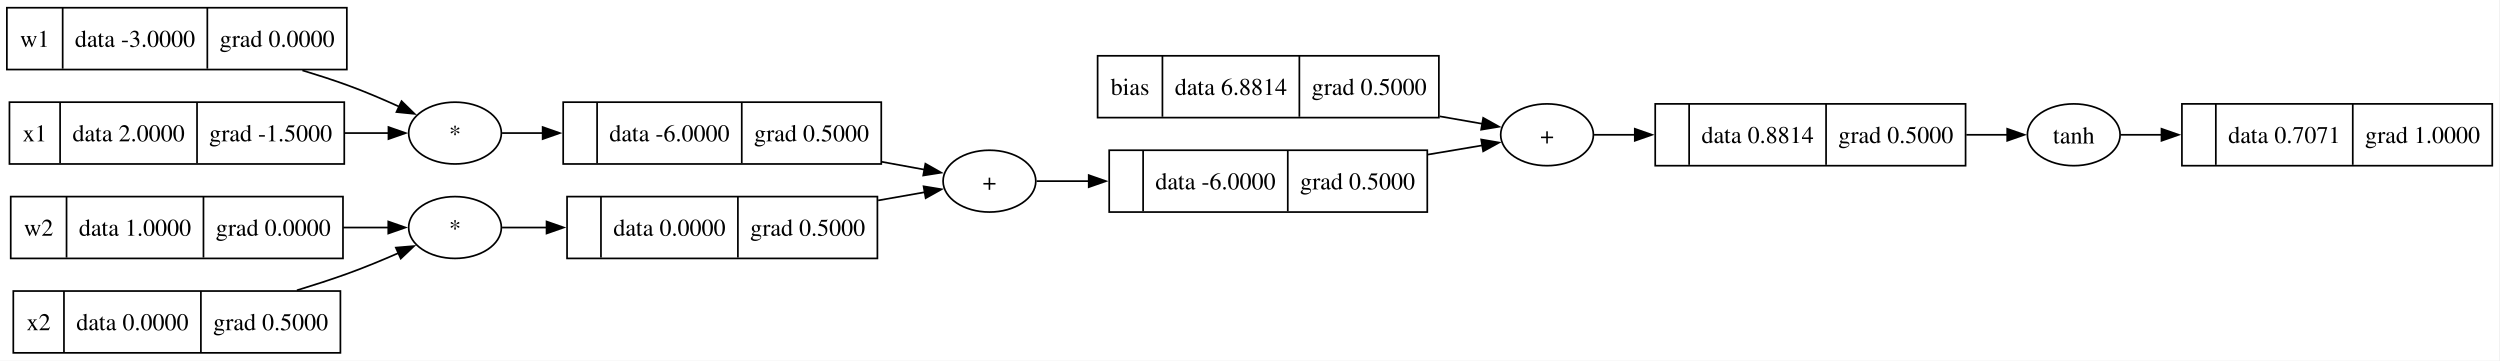
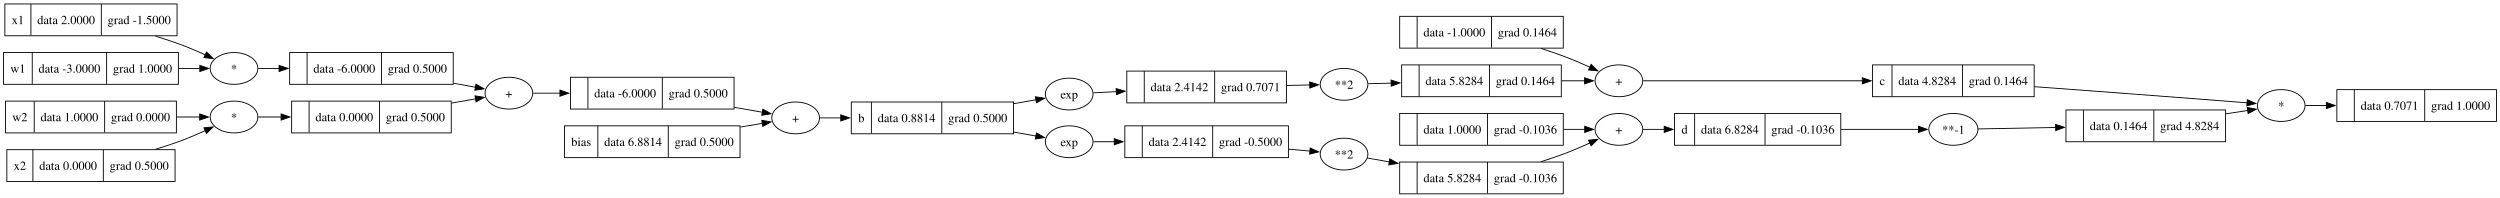
- <svg xmlns="http://www.w3.org/2000/svg" width="1456pt" height="210pt" viewBox="0.00 0.00 1456.00 210.00">
-   <g id="graph0" class="graph" transform="scale(1 1) rotate(0) translate(4 206)">
-     <polygon fill="white" stroke="none" points="-4,4 -4,-206 1451.5,-206 1451.5,4 -4,4" />
+ <svg xmlns="http://www.w3.org/2000/svg" width="2831pt" height="224pt" viewBox="0.00 0.00 2831.00 224.00">
+   <g id="graph0" class="graph" transform="scale(1 1) rotate(0) translate(4 220)">
+     <polygon fill="white" stroke="none" points="-4,4 -4,-220 2827,-220 2827,4 -4,4" />
    <g id="node1" class="node">
-       <polygon fill="none" stroke="black" points="326.25,-55.5 326.25,-91.5 507,-91.5 507,-55.5 326.25,-55.5" />
-       <text xml:space="preserve" text-anchor="middle" x="336.12" y="-68.7" font-family="Times,serif" font-size="14.00"> </text>
-       <polyline fill="none" stroke="black" points="346,-56 346,-91.5" />
-       <text xml:space="preserve" text-anchor="middle" x="385.88" y="-68.7" font-family="Times,serif" font-size="14.00">data 0.0000</text>
-       <polyline fill="none" stroke="black" points="425.75,-56 425.75,-91.5" />
-       <text xml:space="preserve" text-anchor="middle" x="466.38" y="-68.7" font-family="Times,serif" font-size="14.00">grad 0.5000</text>
+       <polygon fill="none" stroke="black" points="2116.5,-110.5 2116.5,-146.5 2299.5,-146.5 2299.5,-110.5 2116.5,-110.5" />
+       <text xml:space="preserve" text-anchor="middle" x="2127.5" y="-123.7" font-family="Times,serif" font-size="14.00">c</text>
+       <polyline fill="none" stroke="black" points="2138.5,-111 2138.5,-146.5" />
+       <text xml:space="preserve" text-anchor="middle" x="2178.38" y="-123.7" font-family="Times,serif" font-size="14.00">data 4.8284</text>
+       <polyline fill="none" stroke="black" points="2218.25,-111 2218.25,-146.5" />
+       <text xml:space="preserve" text-anchor="middle" x="2258.88" y="-123.7" font-family="Times,serif" font-size="14.00">grad 0.1464</text>
+     </g>
+     <g id="node9" class="node">
+       <ellipse fill="none" stroke="black" cx="2579.25" cy="-100.5" rx="27" ry="18" />
+       <text xml:space="preserve" text-anchor="middle" x="2579.25" y="-95.45" font-family="Times,serif" font-size="14.00">*</text>
+     </g>
+     <g id="edge25" class="edge">
+       <path fill="none" stroke="black" d="M2299.76,-121.84C2360.94,-117.32 2443.45,-111.16 2516.25,-105.5 2524.13,-104.89 2532.58,-104.22 2540.62,-103.57" />
+       <polygon fill="black" stroke="black" points="2540.81,-107.07 2550.5,-102.77 2540.25,-100.09 2540.81,-107.07" />
+     </g>
+     <g id="node2" class="node">
+       <ellipse fill="none" stroke="black" cx="1829.25" cy="-128.5" rx="27" ry="18" />
+       <text xml:space="preserve" text-anchor="middle" x="1829.25" y="-123.45" font-family="Times,serif" font-size="14.00">+</text>
+     </g>
+     <g id="edge1" class="edge">
+       <path fill="none" stroke="black" d="M1856.74,-128.5C1907.5,-128.5 2020.9,-128.5 2104.99,-128.5" />
+       <polygon fill="black" stroke="black" points="2104.87,-132 2114.87,-128.5 2104.87,-125 2104.87,-132" />
+     </g>
+     <g id="node3" class="node">
+       <polygon fill="none" stroke="black" points="2335.5,-59.5 2335.5,-95.5 2516.25,-95.5 2516.25,-59.5 2335.5,-59.5" />
+       <text xml:space="preserve" text-anchor="middle" x="2345.38" y="-72.7" font-family="Times,serif" font-size="14.00"> </text>
+       <polyline fill="none" stroke="black" points="2355.25,-60 2355.25,-95.5" />
+       <text xml:space="preserve" text-anchor="middle" x="2395.12" y="-72.7" font-family="Times,serif" font-size="14.00">data 0.1464</text>
+       <polyline fill="none" stroke="black" points="2435,-60 2435,-95.5" />
+       <text xml:space="preserve" text-anchor="middle" x="2475.62" y="-72.7" font-family="Times,serif" font-size="14.00">grad 4.8284</text>
+     </g>
+     <g id="edge13" class="edge">
+       <path fill="none" stroke="black" d="M2516.68,-91.15C2525.29,-92.45 2533.64,-93.72 2541.28,-94.88" />
+       <polygon fill="black" stroke="black" points="2540.71,-98.34 2551.12,-96.38 2541.76,-91.41 2540.71,-98.34" />
+     </g>
+     <g id="node4" class="node">
+       <ellipse fill="none" stroke="black" cx="2208" cy="-73.5" rx="27.81" ry="18" />
+       <text xml:space="preserve" text-anchor="middle" x="2208" y="-68.45" font-family="Times,serif" font-size="14.00">**-1</text>
+     </g>
+     <g id="edge2" class="edge">
+       <path fill="none" stroke="black" d="M2235.9,-74C2258.25,-74.41 2291.51,-75.03 2323.93,-75.63" />
+       <polygon fill="black" stroke="black" points="2323.76,-79.13 2333.83,-75.81 2323.89,-72.13 2323.76,-79.13" />
+     </g>
+     <g id="node5" class="node">
+       <polygon fill="none" stroke="black" points="1.5,-179.5 1.5,-215.5 196.5,-215.5 196.5,-179.5 1.5,-179.5" />
+       <text xml:space="preserve" text-anchor="middle" x="16.25" y="-192.7" font-family="Times,serif" font-size="14.00">x1</text>
+       <polyline fill="none" stroke="black" points="31,-180 31,-215.5" />
+       <text xml:space="preserve" text-anchor="middle" x="70.88" y="-192.7" font-family="Times,serif" font-size="14.00">data 2.0000</text>
+       <polyline fill="none" stroke="black" points="110.75,-180 110.75,-215.5" />
+       <text xml:space="preserve" text-anchor="middle" x="153.62" y="-192.7" font-family="Times,serif" font-size="14.00">grad -1.5000</text>
+     </g>
+     <g id="node7" class="node">
+       <ellipse fill="none" stroke="black" cx="261" cy="-142.5" rx="27" ry="18" />
+       <text xml:space="preserve" text-anchor="middle" x="261" y="-137.45" font-family="Times,serif" font-size="14.00">*</text>
+     </g>
+     <g id="edge26" class="edge">
+       <path fill="none" stroke="black" d="M172.12,-179.01C180.9,-176.35 189.7,-173.5 198,-170.5 208.09,-166.86 218.82,-162.27 228.47,-157.88" />
+       <polygon fill="black" stroke="black" points="229.86,-161.09 237.45,-153.69 226.9,-154.75 229.86,-161.09" />
+     </g>
+     <g id="node6" class="node">
+       <polygon fill="none" stroke="black" points="324,-124.5 324,-160.5 509.25,-160.5 509.25,-124.5 324,-124.5" />
+       <text xml:space="preserve" text-anchor="middle" x="333.88" y="-137.7" font-family="Times,serif" font-size="14.00"> </text>
+       <polyline fill="none" stroke="black" points="343.75,-125 343.75,-160.5" />
+       <text xml:space="preserve" text-anchor="middle" x="385.88" y="-137.7" font-family="Times,serif" font-size="14.00">data -6.0000</text>
+       <polyline fill="none" stroke="black" points="428,-125 428,-160.5" />
+       <text xml:space="preserve" text-anchor="middle" x="468.62" y="-137.7" font-family="Times,serif" font-size="14.00">grad 0.5000</text>
+     </g>
+     <g id="node13" class="node">
+       <ellipse fill="none" stroke="black" cx="572.25" cy="-114.5" rx="27" ry="18" />
+       <text xml:space="preserve" text-anchor="middle" x="572.25" y="-109.45" font-family="Times,serif" font-size="14.00">+</text>
+     </g>
+     <g id="edge14" class="edge">
+       <path fill="none" stroke="black" d="M509.65,-125.73C518.39,-124.13 526.86,-122.59 534.58,-121.18" />
+       <polygon fill="black" stroke="black" points="534.95,-124.67 544.16,-119.44 533.69,-117.79 534.95,-124.67" />
+     </g>
+     <g id="edge3" class="edge">
+       <path fill="none" stroke="black" d="M288.41,-142.5C295.45,-142.5 303.5,-142.5 312.05,-142.5" />
+       <polygon fill="black" stroke="black" points="312.04,-146 322.04,-142.5 312.04,-139 312.04,-146" />
    </g>
    <g id="node8" class="node">
-       <ellipse fill="none" stroke="black" cx="572.25" cy="-100.5" rx="27" ry="18" />
-       <text xml:space="preserve" text-anchor="middle" x="572.25" y="-95.45" font-family="Times,serif" font-size="14.00">+</text>
+       <polygon fill="none" stroke="black" points="2642.25,-82.5 2642.25,-118.5 2823,-118.5 2823,-82.5 2642.25,-82.5" />
+       <text xml:space="preserve" text-anchor="middle" x="2652.12" y="-95.7" font-family="Times,serif" font-size="14.00"> </text>
+       <polyline fill="none" stroke="black" points="2662,-83 2662,-118.5" />
+       <text xml:space="preserve" text-anchor="middle" x="2701.88" y="-95.7" font-family="Times,serif" font-size="14.00">data 0.7071</text>
+       <polyline fill="none" stroke="black" points="2741.75,-83 2741.75,-118.5" />
+       <text xml:space="preserve" text-anchor="middle" x="2782.38" y="-95.7" font-family="Times,serif" font-size="14.00">grad 1.0000</text>
+     </g>
+     <g id="edge4" class="edge">
+       <path fill="none" stroke="black" d="M2606.62,-100.5C2613.76,-100.5 2621.95,-100.5 2630.64,-100.5" />
+       <polygon fill="black" stroke="black" points="2630.36,-104 2640.36,-100.5 2630.36,-97 2630.36,-104" />
+     </g>
+     <g id="node10" class="node">
+       <polygon fill="none" stroke="black" points="326.25,-69.5 326.25,-105.5 507,-105.5 507,-69.5 326.25,-69.5" />
+       <text xml:space="preserve" text-anchor="middle" x="336.12" y="-82.7" font-family="Times,serif" font-size="14.00"> </text>
+       <polyline fill="none" stroke="black" points="346,-70 346,-105.5" />
+       <text xml:space="preserve" text-anchor="middle" x="385.88" y="-82.7" font-family="Times,serif" font-size="14.00">data 0.0000</text>
+       <polyline fill="none" stroke="black" points="425.75,-70 425.75,-105.5" />
+       <text xml:space="preserve" text-anchor="middle" x="466.38" y="-82.7" font-family="Times,serif" font-size="14.00">grad 0.5000</text>
+     </g>
+     <g id="edge29" class="edge">
+       <path fill="none" stroke="black" d="M507.43,-103.28C516.98,-104.96 526.26,-106.59 534.64,-108.07" />
+       <polygon fill="black" stroke="black" points="533.89,-111.49 544.35,-109.77 535.11,-104.59 533.89,-111.49" />
+     </g>
+     <g id="node11" class="node">
+       <ellipse fill="none" stroke="black" cx="261" cy="-87.5" rx="27" ry="18" />
+       <text xml:space="preserve" text-anchor="middle" x="261" y="-82.45" font-family="Times,serif" font-size="14.00">*</text>
+     </g>
+     <g id="edge5" class="edge">
+       <path fill="none" stroke="black" d="M288.41,-87.5C296.12,-87.5 305.04,-87.5 314.51,-87.5" />
+       <polygon fill="black" stroke="black" points="314.32,-91 324.32,-87.5 314.32,-84 314.32,-91" />
+     </g>
+     <g id="node12" class="node">
+       <polygon fill="none" stroke="black" points="642,-96.5 642,-132.5 827.25,-132.5 827.25,-96.5 642,-96.5" />
+       <text xml:space="preserve" text-anchor="middle" x="651.88" y="-109.7" font-family="Times,serif" font-size="14.00"> </text>
+       <polyline fill="none" stroke="black" points="661.75,-97 661.75,-132.5" />
+       <text xml:space="preserve" text-anchor="middle" x="703.88" y="-109.7" font-family="Times,serif" font-size="14.00">data -6.0000</text>
+       <polyline fill="none" stroke="black" points="746,-97 746,-132.5" />
+       <text xml:space="preserve" text-anchor="middle" x="786.62" y="-109.7" font-family="Times,serif" font-size="14.00">grad 0.5000</text>
+     </g>
+     <g id="node16" class="node">
+       <ellipse fill="none" stroke="black" cx="897" cy="-86.5" rx="27" ry="18" />
+       <text xml:space="preserve" text-anchor="middle" x="897" y="-81.45" font-family="Times,serif" font-size="14.00">+</text>
+     </g>
+     <g id="edge20" class="edge">
+       <path fill="none" stroke="black" d="M827.52,-98.46C838.77,-96.49 849.7,-94.58 859.4,-92.89" />
+       <polygon fill="black" stroke="black" points="859.84,-96.37 869.08,-91.2 858.63,-89.47 859.84,-96.37" />
    </g>
    <g id="edge6" class="edge">
-       <path fill="none" stroke="black" d="M507.43,-89.28C516.98,-90.96 526.26,-92.59 534.64,-94.07" />
-       <polygon fill="black" stroke="black" points="533.89,-97.49 544.35,-95.77 535.11,-90.59 533.89,-97.49" />
-     </g>
-     <g id="node2" class="node">
-       <ellipse fill="none" stroke="black" cx="261" cy="-73.5" rx="27" ry="18" />
-       <text xml:space="preserve" text-anchor="middle" x="261" y="-68.45" font-family="Times,serif" font-size="14.00">*</text>
-     </g>
-     <g id="edge1" class="edge">
-       <path fill="none" stroke="black" d="M288.41,-73.5C296.12,-73.5 305.04,-73.5 314.51,-73.5" />
-       <polygon fill="black" stroke="black" points="314.32,-77 324.32,-73.5 314.32,-70 314.32,-77" />
-     </g>
-     <g id="node3" class="node">
-       <polygon fill="none" stroke="black" points="1266.75,-109.5 1266.75,-145.5 1447.5,-145.5 1447.5,-109.5 1266.75,-109.5" />
-       <text xml:space="preserve" text-anchor="middle" x="1276.62" y="-122.7" font-family="Times,serif" font-size="14.00"> </text>
-       <polyline fill="none" stroke="black" points="1286.5,-110 1286.5,-145.5" />
-       <text xml:space="preserve" text-anchor="middle" x="1326.38" y="-122.7" font-family="Times,serif" font-size="14.00">data 0.7071</text>
-       <polyline fill="none" stroke="black" points="1366.25,-110 1366.25,-145.5" />
-       <text xml:space="preserve" text-anchor="middle" x="1406.88" y="-122.7" font-family="Times,serif" font-size="14.00">grad 1.0000</text>
-     </g>
-     <g id="node4" class="node">
-       <ellipse fill="none" stroke="black" cx="1203.75" cy="-127.5" rx="27" ry="18" />
-       <text xml:space="preserve" text-anchor="middle" x="1203.75" y="-122.45" font-family="Times,serif" font-size="14.00">tanh</text>
-     </g>
-     <g id="edge2" class="edge">
-       <path fill="none" stroke="black" d="M1231.12,-127.5C1238.26,-127.5 1246.45,-127.5 1255.14,-127.5" />
-       <polygon fill="black" stroke="black" points="1254.86,-131 1264.86,-127.5 1254.86,-124 1254.86,-131" />
-     </g>
-     <g id="node5" class="node">
-       <polygon fill="none" stroke="black" points="324,-110.5 324,-146.5 509.25,-146.5 509.25,-110.5 324,-110.5" />
-       <text xml:space="preserve" text-anchor="middle" x="333.88" y="-123.7" font-family="Times,serif" font-size="14.00"> </text>
-       <polyline fill="none" stroke="black" points="343.75,-111 343.75,-146.5" />
-       <text xml:space="preserve" text-anchor="middle" x="385.88" y="-123.7" font-family="Times,serif" font-size="14.00">data -6.0000</text>
-       <polyline fill="none" stroke="black" points="428,-111 428,-146.5" />
-       <text xml:space="preserve" text-anchor="middle" x="468.62" y="-123.7" font-family="Times,serif" font-size="14.00">grad 0.5000</text>
-     </g>
-     <g id="edge13" class="edge">
-       <path fill="none" stroke="black" d="M509.65,-111.73C518.39,-110.13 526.86,-108.59 534.58,-107.18" />
-       <polygon fill="black" stroke="black" points="534.95,-110.67 544.16,-105.44 533.69,-103.79 534.95,-110.67" />
-     </g>
-     <g id="node6" class="node">
-       <ellipse fill="none" stroke="black" cx="261" cy="-128.5" rx="27" ry="18" />
-       <text xml:space="preserve" text-anchor="middle" x="261" y="-123.45" font-family="Times,serif" font-size="14.00">*</text>
-     </g>
-     <g id="edge3" class="edge">
-       <path fill="none" stroke="black" d="M288.41,-128.5C295.45,-128.5 303.5,-128.5 312.05,-128.5" />
-       <polygon fill="black" stroke="black" points="312.04,-132 322.04,-128.5 312.04,-125 312.04,-132" />
-     </g>
-     <g id="node7" class="node">
-       <polygon fill="none" stroke="black" points="642,-82.5 642,-118.5 827.25,-118.5 827.25,-82.5 642,-82.5" />
-       <text xml:space="preserve" text-anchor="middle" x="651.88" y="-95.7" font-family="Times,serif" font-size="14.00"> </text>
-       <polyline fill="none" stroke="black" points="661.75,-83 661.75,-118.5" />
-       <text xml:space="preserve" text-anchor="middle" x="703.88" y="-95.7" font-family="Times,serif" font-size="14.00">data -6.0000</text>
-       <polyline fill="none" stroke="black" points="746,-83 746,-118.5" />
-       <text xml:space="preserve" text-anchor="middle" x="786.62" y="-95.7" font-family="Times,serif" font-size="14.00">grad 0.5000</text>
+       <path fill="none" stroke="black" d="M599.73,-114.5C608.61,-114.5 619.11,-114.5 630.26,-114.5" />
+       <polygon fill="black" stroke="black" points="630.08,-118 640.08,-114.5 630.08,-111 630.08,-118" />
    </g>
    <g id="node14" class="node">
-       <ellipse fill="none" stroke="black" cx="897" cy="-127.5" rx="27" ry="18" />
-       <text xml:space="preserve" text-anchor="middle" x="897" y="-122.45" font-family="Times,serif" font-size="14.00">+</text>
+       <polygon fill="none" stroke="black" points="635.25,-41.5 635.25,-77.5 834,-77.5 834,-41.5 635.25,-41.5" />
+       <text xml:space="preserve" text-anchor="middle" x="654.12" y="-54.7" font-family="Times,serif" font-size="14.00">bias</text>
+       <polyline fill="none" stroke="black" points="673,-42 673,-77.5" />
+       <text xml:space="preserve" text-anchor="middle" x="712.88" y="-54.7" font-family="Times,serif" font-size="14.00">data 6.8814</text>
+       <polyline fill="none" stroke="black" points="752.75,-42 752.75,-77.5" />
+       <text xml:space="preserve" text-anchor="middle" x="793.38" y="-54.7" font-family="Times,serif" font-size="14.00">grad 0.5000</text>
+     </g>
+     <g id="edge22" class="edge">
+       <path fill="none" stroke="black" d="M834.45,-76.14C843.17,-77.61 851.57,-79.02 859.22,-80.31" />
+       <polygon fill="black" stroke="black" points="858.62,-83.76 869.06,-81.96 859.78,-76.85 858.62,-83.76" />
+     </g>
+     <g id="node15" class="node">
+       <polygon fill="none" stroke="black" points="960,-68.5 960,-104.5 1143.75,-104.5 1143.75,-68.5 960,-68.5" />
+       <text xml:space="preserve" text-anchor="middle" x="971.38" y="-81.7" font-family="Times,serif" font-size="14.00">b</text>
+       <polyline fill="none" stroke="black" points="982.75,-69 982.75,-104.5" />
+       <text xml:space="preserve" text-anchor="middle" x="1022.62" y="-81.7" font-family="Times,serif" font-size="14.00">data 0.8814</text>
+       <polyline fill="none" stroke="black" points="1062.5,-69 1062.5,-104.5" />
+       <text xml:space="preserve" text-anchor="middle" x="1103.12" y="-81.7" font-family="Times,serif" font-size="14.00">grad 0.5000</text>
+     </g>
+     <g id="node19" class="node">
+       <ellipse fill="none" stroke="black" cx="1206.75" cy="-59.5" rx="27" ry="18" />
+       <text xml:space="preserve" text-anchor="middle" x="1206.75" y="-54.45" font-family="Times,serif" font-size="14.00">exp</text>
+     </g>
+     <g id="edge31" class="edge">
+       <path fill="none" stroke="black" d="M1144.01,-70.4C1152.84,-68.84 1161.4,-67.33 1169.19,-65.96" />
+       <polygon fill="black" stroke="black" points="1169.64,-69.43 1178.88,-64.25 1168.42,-62.54 1169.64,-69.43" />
+     </g>
+     <g id="node28" class="node">
+       <ellipse fill="none" stroke="black" cx="1206.75" cy="-113.5" rx="27" ry="18" />
+       <text xml:space="preserve" text-anchor="middle" x="1206.75" y="-108.45" font-family="Times,serif" font-size="14.00">exp</text>
+     </g>
+     <g id="edge15" class="edge">
+       <path fill="none" stroke="black" d="M1144.01,-102.6C1152.84,-104.16 1161.4,-105.67 1169.19,-107.04" />
+       <polygon fill="black" stroke="black" points="1168.42,-110.46 1178.88,-108.75 1169.64,-103.57 1168.42,-110.46" />
+     </g>
+     <g id="edge7" class="edge">
+       <path fill="none" stroke="black" d="M924.28,-86.5C931.42,-86.5 939.61,-86.5 948.32,-86.5" />
+       <polygon fill="black" stroke="black" points="948.06,-90 958.06,-86.5 948.06,-83 948.06,-90" />
+     </g>
+     <g id="node17" class="node">
+       <polygon fill="none" stroke="black" points="2.25,-69.5 2.25,-105.5 195.75,-105.5 195.75,-69.5 2.25,-69.5" />
+       <text xml:space="preserve" text-anchor="middle" x="18.5" y="-82.7" font-family="Times,serif" font-size="14.00">w2</text>
+       <polyline fill="none" stroke="black" points="34.75,-70 34.75,-105.5" />
+       <text xml:space="preserve" text-anchor="middle" x="74.62" y="-82.7" font-family="Times,serif" font-size="14.00">data 1.0000</text>
+       <polyline fill="none" stroke="black" points="114.5,-70 114.5,-105.5" />
+       <text xml:space="preserve" text-anchor="middle" x="155.12" y="-82.7" font-family="Times,serif" font-size="14.00">grad 0.0000</text>
+     </g>
+     <g id="edge19" class="edge">
+       <path fill="none" stroke="black" d="M195.84,-87.5C205.14,-87.5 214.15,-87.5 222.32,-87.5" />
+       <polygon fill="black" stroke="black" points="222.13,-91 232.13,-87.5 222.13,-84 222.13,-91" />
+     </g>
+     <g id="node18" class="node">
+       <polygon fill="none" stroke="black" points="1269.75,-41.5 1269.75,-77.5 1455,-77.5 1455,-41.5 1269.75,-41.5" />
+       <text xml:space="preserve" text-anchor="middle" x="1279.62" y="-54.7" font-family="Times,serif" font-size="14.00"> </text>
+       <polyline fill="none" stroke="black" points="1289.5,-42 1289.5,-77.5" />
+       <text xml:space="preserve" text-anchor="middle" x="1329.38" y="-54.7" font-family="Times,serif" font-size="14.00">data 2.4142</text>
+       <polyline fill="none" stroke="black" points="1369.25,-42 1369.25,-77.5" />
+       <text xml:space="preserve" text-anchor="middle" x="1412.12" y="-54.7" font-family="Times,serif" font-size="14.00">grad -0.5000</text>
+     </g>
+     <g id="node23" class="node">
+       <ellipse fill="none" stroke="black" cx="1518" cy="-45.5" rx="27" ry="18" />
+       <text xml:space="preserve" text-anchor="middle" x="1518" y="-40.45" font-family="Times,serif" font-size="14.00">**2</text>
+     </g>
+     <g id="edge24" class="edge">
+       <path fill="none" stroke="black" d="M1455.4,-51.11C1463.77,-50.35 1471.89,-49.61 1479.34,-48.93" />
+       <polygon fill="black" stroke="black" points="1479.65,-52.42 1489.29,-48.03 1479.01,-45.45 1479.65,-52.42" />
    </g>
    <g id="edge8" class="edge">
-       <path fill="none" stroke="black" d="M827.52,-115.97C838.77,-117.86 849.7,-119.7 859.4,-121.34" />
-       <polygon fill="black" stroke="black" points="858.64,-124.76 869.08,-122.97 859.8,-117.86 858.64,-124.76" />
-     </g>
-     <g id="edge4" class="edge">
-       <path fill="none" stroke="black" d="M599.73,-100.5C608.61,-100.5 619.11,-100.5 630.26,-100.5" />
-       <polygon fill="black" stroke="black" points="630.08,-104 640.08,-100.5 630.08,-97 630.08,-104" />
-     </g>
-     <g id="node9" class="node">
-       <polygon fill="none" stroke="black" points="0,-165.5 0,-201.5 198,-201.5 198,-165.5 0,-165.5" />
-       <text xml:space="preserve" text-anchor="middle" x="16.25" y="-178.7" font-family="Times,serif" font-size="14.00">w1</text>
-       <polyline fill="none" stroke="black" points="32.5,-166 32.5,-201.5" />
-       <text xml:space="preserve" text-anchor="middle" x="74.62" y="-178.7" font-family="Times,serif" font-size="14.00">data -3.0000</text>
-       <polyline fill="none" stroke="black" points="116.75,-166 116.75,-201.5" />
-       <text xml:space="preserve" text-anchor="middle" x="157.38" y="-178.7" font-family="Times,serif" font-size="14.00">grad 0.0000</text>
-     </g>
-     <g id="edge14" class="edge">
-       <path fill="none" stroke="black" d="M172.12,-165.01C180.9,-162.35 189.7,-159.5 198,-156.5 208.09,-152.86 218.82,-148.27 228.47,-143.88" />
-       <polygon fill="black" stroke="black" points="229.86,-147.09 237.45,-139.69 226.9,-140.75 229.86,-147.09" />
-     </g>
-     <g id="node10" class="node">
-       <polygon fill="none" stroke="black" points="635.25,-137.5 635.25,-173.5 834,-173.5 834,-137.5 635.25,-137.5" />
-       <text xml:space="preserve" text-anchor="middle" x="654.12" y="-150.7" font-family="Times,serif" font-size="14.00">bias</text>
-       <polyline fill="none" stroke="black" points="673,-138 673,-173.5" />
-       <text xml:space="preserve" text-anchor="middle" x="712.88" y="-150.7" font-family="Times,serif" font-size="14.00">data 6.8814</text>
-       <polyline fill="none" stroke="black" points="752.75,-138 752.75,-173.5" />
-       <text xml:space="preserve" text-anchor="middle" x="793.38" y="-150.7" font-family="Times,serif" font-size="14.00">grad 0.5000</text>
+       <path fill="none" stroke="black" d="M1234.16,-59.5C1241.2,-59.5 1249.25,-59.5 1257.8,-59.5" />
+       <polygon fill="black" stroke="black" points="1257.79,-63 1267.79,-59.5 1257.79,-56 1257.79,-63" />
+     </g>
+     <g id="node20" class="node">
+       <polygon fill="none" stroke="black" points="0,-124.5 0,-160.5 198,-160.5 198,-124.5 0,-124.5" />
+       <text xml:space="preserve" text-anchor="middle" x="16.25" y="-137.7" font-family="Times,serif" font-size="14.00">w1</text>
+       <polyline fill="none" stroke="black" points="32.5,-125 32.5,-160.5" />
+       <text xml:space="preserve" text-anchor="middle" x="74.62" y="-137.7" font-family="Times,serif" font-size="14.00">data -3.0000</text>
+       <polyline fill="none" stroke="black" points="116.75,-125 116.75,-160.5" />
+       <text xml:space="preserve" text-anchor="middle" x="157.38" y="-137.7" font-family="Times,serif" font-size="14.00">grad 1.0000</text>
+     </g>
+     <g id="edge23" class="edge">
+       <path fill="none" stroke="black" d="M198.14,-142.5C206.61,-142.5 214.8,-142.5 222.29,-142.5" />
+       <polygon fill="black" stroke="black" points="222.29,-146 232.29,-142.5 222.29,-139 222.29,-146" />
+     </g>
+     <g id="node21" class="node">
+       <polygon fill="none" stroke="black" points="3.75,-14.5 3.75,-50.5 194.25,-50.5 194.25,-14.5 3.75,-14.5" />
+       <text xml:space="preserve" text-anchor="middle" x="18.5" y="-27.7" font-family="Times,serif" font-size="14.00">x2</text>
+       <polyline fill="none" stroke="black" points="33.25,-15 33.25,-50.5" />
+       <text xml:space="preserve" text-anchor="middle" x="73.12" y="-27.7" font-family="Times,serif" font-size="14.00">data 0.0000</text>
+       <polyline fill="none" stroke="black" points="113,-15 113,-50.5" />
+       <text xml:space="preserve" text-anchor="middle" x="153.62" y="-27.7" font-family="Times,serif" font-size="14.00">grad 0.5000</text>
+     </g>
+     <g id="edge16" class="edge">
+       <path fill="none" stroke="black" d="M172.12,-50.99C180.9,-53.65 189.7,-56.5 198,-59.5 208.09,-63.14 218.82,-67.73 228.47,-72.12" />
+       <polygon fill="black" stroke="black" points="226.9,-75.25 237.45,-76.31 229.86,-68.91 226.9,-75.25" />
+     </g>
+     <g id="node22" class="node">
+       <polygon fill="none" stroke="black" points="1581,-0.5 1581,-36.5 1766.25,-36.5 1766.25,-0.5 1581,-0.5" />
+       <text xml:space="preserve" text-anchor="middle" x="1590.88" y="-13.7" font-family="Times,serif" font-size="14.00"> </text>
+       <polyline fill="none" stroke="black" points="1600.75,-1 1600.75,-36.5" />
+       <text xml:space="preserve" text-anchor="middle" x="1640.62" y="-13.7" font-family="Times,serif" font-size="14.00">data 5.8284</text>
+       <polyline fill="none" stroke="black" points="1680.5,-1 1680.5,-36.5" />
+       <text xml:space="preserve" text-anchor="middle" x="1723.38" y="-13.7" font-family="Times,serif" font-size="14.00">grad -0.1036</text>
+     </g>
+     <g id="node26" class="node">
+       <ellipse fill="none" stroke="black" cx="1829.25" cy="-73.5" rx="27" ry="18" />
+       <text xml:space="preserve" text-anchor="middle" x="1829.25" y="-68.45" font-family="Times,serif" font-size="14.00">+</text>
+     </g>
+     <g id="edge18" class="edge">
+       <path fill="none" stroke="black" d="M1741.04,-36.89C1749.58,-39.6 1758.17,-42.5 1766.25,-45.5 1776.23,-49.2 1786.86,-53.77 1796.45,-58.13" />
+       <polygon fill="black" stroke="black" points="1794.83,-61.23 1805.38,-62.27 1797.78,-54.89 1794.83,-61.23" />
+     </g>
+     <g id="edge9" class="edge">
+       <path fill="none" stroke="black" d="M1544.37,-41.04C1551.7,-39.75 1560.19,-38.26 1569.24,-36.67" />
+       <polygon fill="black" stroke="black" points="1569.78,-40.13 1579.02,-34.95 1568.57,-33.23 1569.78,-40.13" />
+     </g>
+     <g id="node24" class="node">
+       <polygon fill="none" stroke="black" points="1581,-55.5 1581,-91.5 1766.25,-91.5 1766.25,-55.5 1581,-55.5" />
+       <text xml:space="preserve" text-anchor="middle" x="1590.88" y="-68.7" font-family="Times,serif" font-size="14.00"> </text>
+       <polyline fill="none" stroke="black" points="1600.75,-56 1600.75,-91.5" />
+       <text xml:space="preserve" text-anchor="middle" x="1640.62" y="-68.7" font-family="Times,serif" font-size="14.00">data 1.0000</text>
+       <polyline fill="none" stroke="black" points="1680.5,-56 1680.5,-91.5" />
+       <text xml:space="preserve" text-anchor="middle" x="1723.38" y="-68.7" font-family="Times,serif" font-size="14.00">grad -0.1036</text>
+     </g>
+     <g id="edge17" class="edge">
+       <path fill="none" stroke="black" d="M1766.65,-73.5C1775.02,-73.5 1783.14,-73.5 1790.59,-73.5" />
+       <polygon fill="black" stroke="black" points="1790.53,-77 1800.53,-73.5 1790.53,-70 1790.53,-77" />
+     </g>
+     <g id="node25" class="node">
+       <polygon fill="none" stroke="black" points="1892.25,-55.5 1892.25,-91.5 2080.5,-91.5 2080.5,-55.5 1892.25,-55.5" />
+       <text xml:space="preserve" text-anchor="middle" x="1903.62" y="-68.7" font-family="Times,serif" font-size="14.00">d</text>
+       <polyline fill="none" stroke="black" points="1915,-56 1915,-91.5" />
+       <text xml:space="preserve" text-anchor="middle" x="1954.88" y="-68.7" font-family="Times,serif" font-size="14.00">data 6.8284</text>
+       <polyline fill="none" stroke="black" points="1994.75,-56 1994.75,-91.5" />
+       <text xml:space="preserve" text-anchor="middle" x="2037.62" y="-68.7" font-family="Times,serif" font-size="14.00">grad -0.1036</text>
+     </g>
+     <g id="edge21" class="edge">
+       <path fill="none" stroke="black" d="M2080.83,-73.5C2111.74,-73.5 2144.41,-73.5 2168.76,-73.5" />
+       <polygon fill="black" stroke="black" points="2168.49,-77 2178.49,-73.5 2168.49,-70 2168.49,-77" />
    </g>
    <g id="edge10" class="edge">
-       <path fill="none" stroke="black" d="M834.45,-138.25C843.17,-136.72 851.57,-135.26 859.22,-133.92" />
-       <polygon fill="black" stroke="black" points="859.81,-137.37 869.06,-132.2 858.61,-130.47 859.81,-137.37" />
-     </g>
-     <g id="node11" class="node">
-       <polygon fill="none" stroke="black" points="1.5,-110.5 1.5,-146.5 196.5,-146.5 196.5,-110.5 1.5,-110.5" />
-       <text xml:space="preserve" text-anchor="middle" x="16.25" y="-123.7" font-family="Times,serif" font-size="14.00">x1</text>
-       <polyline fill="none" stroke="black" points="31,-111 31,-146.5" />
-       <text xml:space="preserve" text-anchor="middle" x="70.88" y="-123.7" font-family="Times,serif" font-size="14.00">data 2.0000</text>
-       <polyline fill="none" stroke="black" points="110.75,-111 110.75,-146.5" />
-       <text xml:space="preserve" text-anchor="middle" x="153.62" y="-123.7" font-family="Times,serif" font-size="14.00">grad -1.5000</text>
-     </g>
-     <g id="edge9" class="edge">
-       <path fill="none" stroke="black" d="M196.76,-128.5C205.77,-128.5 214.47,-128.5 222.4,-128.5" />
-       <polygon fill="black" stroke="black" points="222.25,-132 232.25,-128.5 222.25,-125 222.25,-132" />
-     </g>
-     <g id="node12" class="node">
-       <polygon fill="none" stroke="black" points="2.25,-55.5 2.25,-91.5 195.75,-91.5 195.75,-55.5 2.25,-55.5" />
-       <text xml:space="preserve" text-anchor="middle" x="18.5" y="-68.7" font-family="Times,serif" font-size="14.00">w2</text>
-       <polyline fill="none" stroke="black" points="34.75,-56 34.75,-91.5" />
-       <text xml:space="preserve" text-anchor="middle" x="74.62" y="-68.7" font-family="Times,serif" font-size="14.00">data 1.0000</text>
-       <polyline fill="none" stroke="black" points="114.5,-56 114.5,-91.5" />
-       <text xml:space="preserve" text-anchor="middle" x="155.12" y="-68.7" font-family="Times,serif" font-size="14.00">grad 0.0000</text>
+       <path fill="none" stroke="black" d="M1856.56,-73.5C1863.74,-73.5 1871.97,-73.5 1880.72,-73.5" />
+       <polygon fill="black" stroke="black" points="1880.54,-77 1890.54,-73.5 1880.54,-70 1880.54,-77" />
+     </g>
+     <g id="node27" class="node">
+       <polygon fill="none" stroke="black" points="1272,-103.5 1272,-139.5 1452.75,-139.5 1452.75,-103.5 1272,-103.5" />
+       <text xml:space="preserve" text-anchor="middle" x="1281.88" y="-116.7" font-family="Times,serif" font-size="14.00"> </text>
+       <polyline fill="none" stroke="black" points="1291.75,-104 1291.75,-139.5" />
+       <text xml:space="preserve" text-anchor="middle" x="1331.62" y="-116.7" font-family="Times,serif" font-size="14.00">data 2.4142</text>
+       <polyline fill="none" stroke="black" points="1371.5,-104 1371.5,-139.5" />
+       <text xml:space="preserve" text-anchor="middle" x="1412.12" y="-116.7" font-family="Times,serif" font-size="14.00">grad 0.7071</text>
+     </g>
+     <g id="node30" class="node">
+       <ellipse fill="none" stroke="black" cx="1518" cy="-124.5" rx="27" ry="18" />
+       <text xml:space="preserve" text-anchor="middle" x="1518" y="-119.45" font-family="Times,serif" font-size="14.00">**2</text>
+     </g>
+     <g id="edge27" class="edge">
+       <path fill="none" stroke="black" d="M1453.18,-123.25C1462.36,-123.43 1471.28,-123.61 1479.4,-123.77" />
+       <polygon fill="black" stroke="black" points="1479.09,-127.26 1489.15,-123.96 1479.22,-120.26 1479.09,-127.26" />
    </g>
    <g id="edge11" class="edge">
-       <path fill="none" stroke="black" d="M195.84,-73.5C205.14,-73.5 214.15,-73.5 222.32,-73.5" />
-       <polygon fill="black" stroke="black" points="222.13,-77 232.13,-73.5 222.13,-70 222.13,-77" />
-     </g>
-     <g id="node13" class="node">
-       <polygon fill="none" stroke="black" points="960,-109.5 960,-145.5 1140.75,-145.5 1140.75,-109.5 960,-109.5" />
-       <text xml:space="preserve" text-anchor="middle" x="969.88" y="-122.7" font-family="Times,serif" font-size="14.00"> </text>
-       <polyline fill="none" stroke="black" points="979.75,-110 979.75,-145.5" />
-       <text xml:space="preserve" text-anchor="middle" x="1019.62" y="-122.7" font-family="Times,serif" font-size="14.00">data 0.8814</text>
-       <polyline fill="none" stroke="black" points="1059.5,-110 1059.5,-145.5" />
-       <text xml:space="preserve" text-anchor="middle" x="1100.12" y="-122.7" font-family="Times,serif" font-size="14.00">grad 0.5000</text>
-     </g>
-     <g id="edge7" class="edge">
-       <path fill="none" stroke="black" d="M1141.18,-127.5C1149.52,-127.5 1157.62,-127.5 1165.06,-127.5" />
-       <polygon fill="black" stroke="black" points="1165,-131 1175,-127.5 1165,-124 1165,-131" />
-     </g>
-     <g id="edge5" class="edge">
-       <path fill="none" stroke="black" d="M924.37,-127.5C931.51,-127.5 939.7,-127.5 948.39,-127.5" />
-       <polygon fill="black" stroke="black" points="948.11,-131 958.11,-127.5 948.11,-124 948.11,-131" />
-     </g>
-     <g id="node15" class="node">
-       <polygon fill="none" stroke="black" points="3.75,-0.5 3.75,-36.5 194.25,-36.5 194.25,-0.5 3.75,-0.5" />
-       <text xml:space="preserve" text-anchor="middle" x="18.5" y="-13.7" font-family="Times,serif" font-size="14.00">x2</text>
-       <polyline fill="none" stroke="black" points="33.25,-1 33.25,-36.5" />
-       <text xml:space="preserve" text-anchor="middle" x="73.12" y="-13.7" font-family="Times,serif" font-size="14.00">data 0.0000</text>
-       <polyline fill="none" stroke="black" points="113,-1 113,-36.5" />
-       <text xml:space="preserve" text-anchor="middle" x="153.62" y="-13.7" font-family="Times,serif" font-size="14.00">grad 0.5000</text>
+       <path fill="none" stroke="black" d="M1234.16,-114.88C1241.87,-115.28 1250.79,-115.74 1260.26,-116.23" />
+       <polygon fill="black" stroke="black" points="1259.9,-119.72 1270.07,-116.75 1260.27,-112.73 1259.9,-119.72" />
+     </g>
+     <g id="node29" class="node">
+       <polygon fill="none" stroke="black" points="1583.25,-110.5 1583.25,-146.5 1764,-146.5 1764,-110.5 1583.25,-110.5" />
+       <text xml:space="preserve" text-anchor="middle" x="1593.12" y="-123.7" font-family="Times,serif" font-size="14.00"> </text>
+       <polyline fill="none" stroke="black" points="1603,-111 1603,-146.5" />
+       <text xml:space="preserve" text-anchor="middle" x="1642.88" y="-123.7" font-family="Times,serif" font-size="14.00">data 5.8284</text>
+       <polyline fill="none" stroke="black" points="1682.75,-111 1682.75,-146.5" />
+       <text xml:space="preserve" text-anchor="middle" x="1723.38" y="-123.7" font-family="Times,serif" font-size="14.00">grad 0.1464</text>
+     </g>
+     <g id="edge28" class="edge">
+       <path fill="none" stroke="black" d="M1764.43,-128.5C1773.61,-128.5 1782.53,-128.5 1790.65,-128.5" />
+       <polygon fill="black" stroke="black" points="1790.4,-132 1800.4,-128.5 1790.4,-125 1790.4,-132" />
    </g>
    <g id="edge12" class="edge">
-       <path fill="none" stroke="black" d="M168.91,-36.94C178.74,-39.93 188.67,-43.15 198,-46.5 207.96,-50.07 218.58,-54.47 228.18,-58.68" />
-       <polygon fill="black" stroke="black" points="226.54,-61.78 237.1,-62.67 229.4,-55.39 226.54,-61.78" />
+       <path fill="none" stroke="black" d="M1545.41,-125.19C1553.12,-125.39 1562.04,-125.62 1571.51,-125.87" />
+       <polygon fill="black" stroke="black" points="1571.23,-129.36 1581.32,-126.12 1571.42,-122.36 1571.23,-129.36" />
+     </g>
+     <g id="node31" class="node">
+       <polygon fill="none" stroke="black" points="1581,-165.5 1581,-201.5 1766.25,-201.5 1766.25,-165.5 1581,-165.5" />
+       <text xml:space="preserve" text-anchor="middle" x="1590.88" y="-178.7" font-family="Times,serif" font-size="14.00"> </text>
+       <polyline fill="none" stroke="black" points="1600.75,-166 1600.75,-201.5" />
+       <text xml:space="preserve" text-anchor="middle" x="1642.88" y="-178.7" font-family="Times,serif" font-size="14.00">data -1.0000</text>
+       <polyline fill="none" stroke="black" points="1685,-166 1685,-201.5" />
+       <text xml:space="preserve" text-anchor="middle" x="1725.62" y="-178.7" font-family="Times,serif" font-size="14.00">grad 0.1464</text>
+     </g>
+     <g id="edge30" class="edge">
+       <path fill="none" stroke="black" d="M1741.04,-165.11C1749.58,-162.4 1758.17,-159.5 1766.25,-156.5 1776.23,-152.8 1786.86,-148.23 1796.45,-143.87" />
+       <polygon fill="black" stroke="black" points="1797.78,-147.11 1805.38,-139.73 1794.83,-140.77 1797.78,-147.11" />
    </g>
  </g>
</svg>
